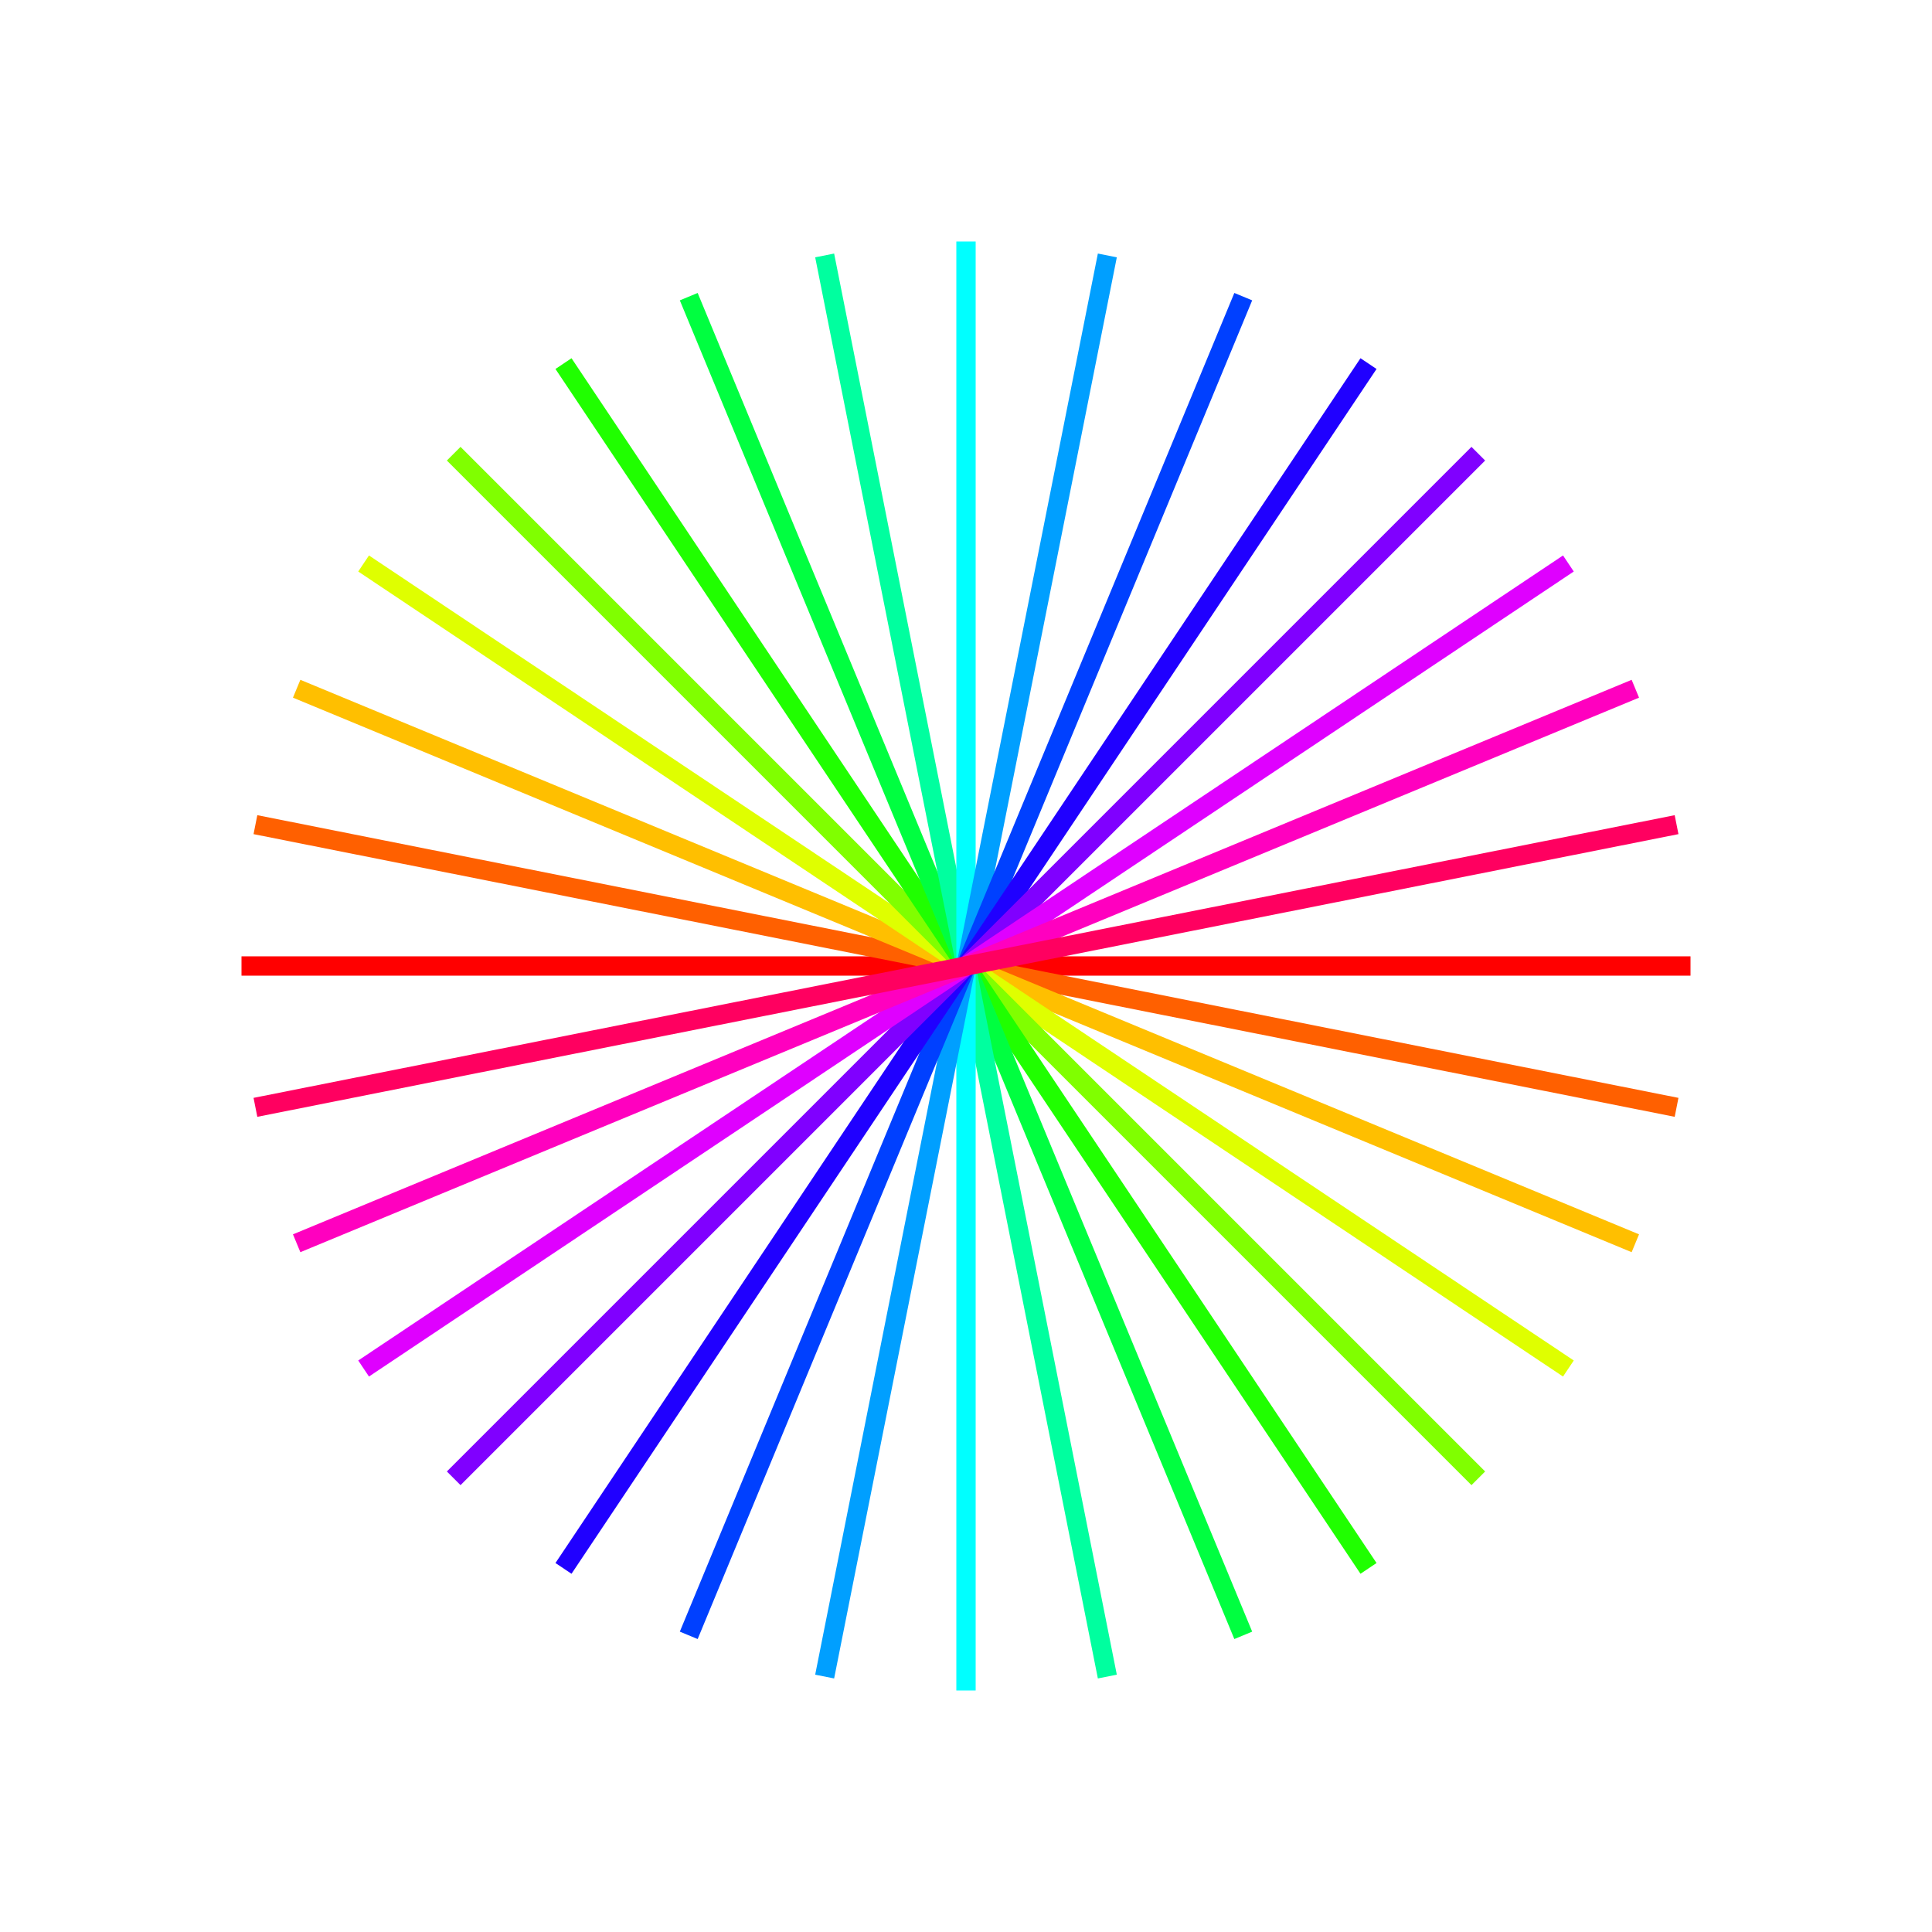
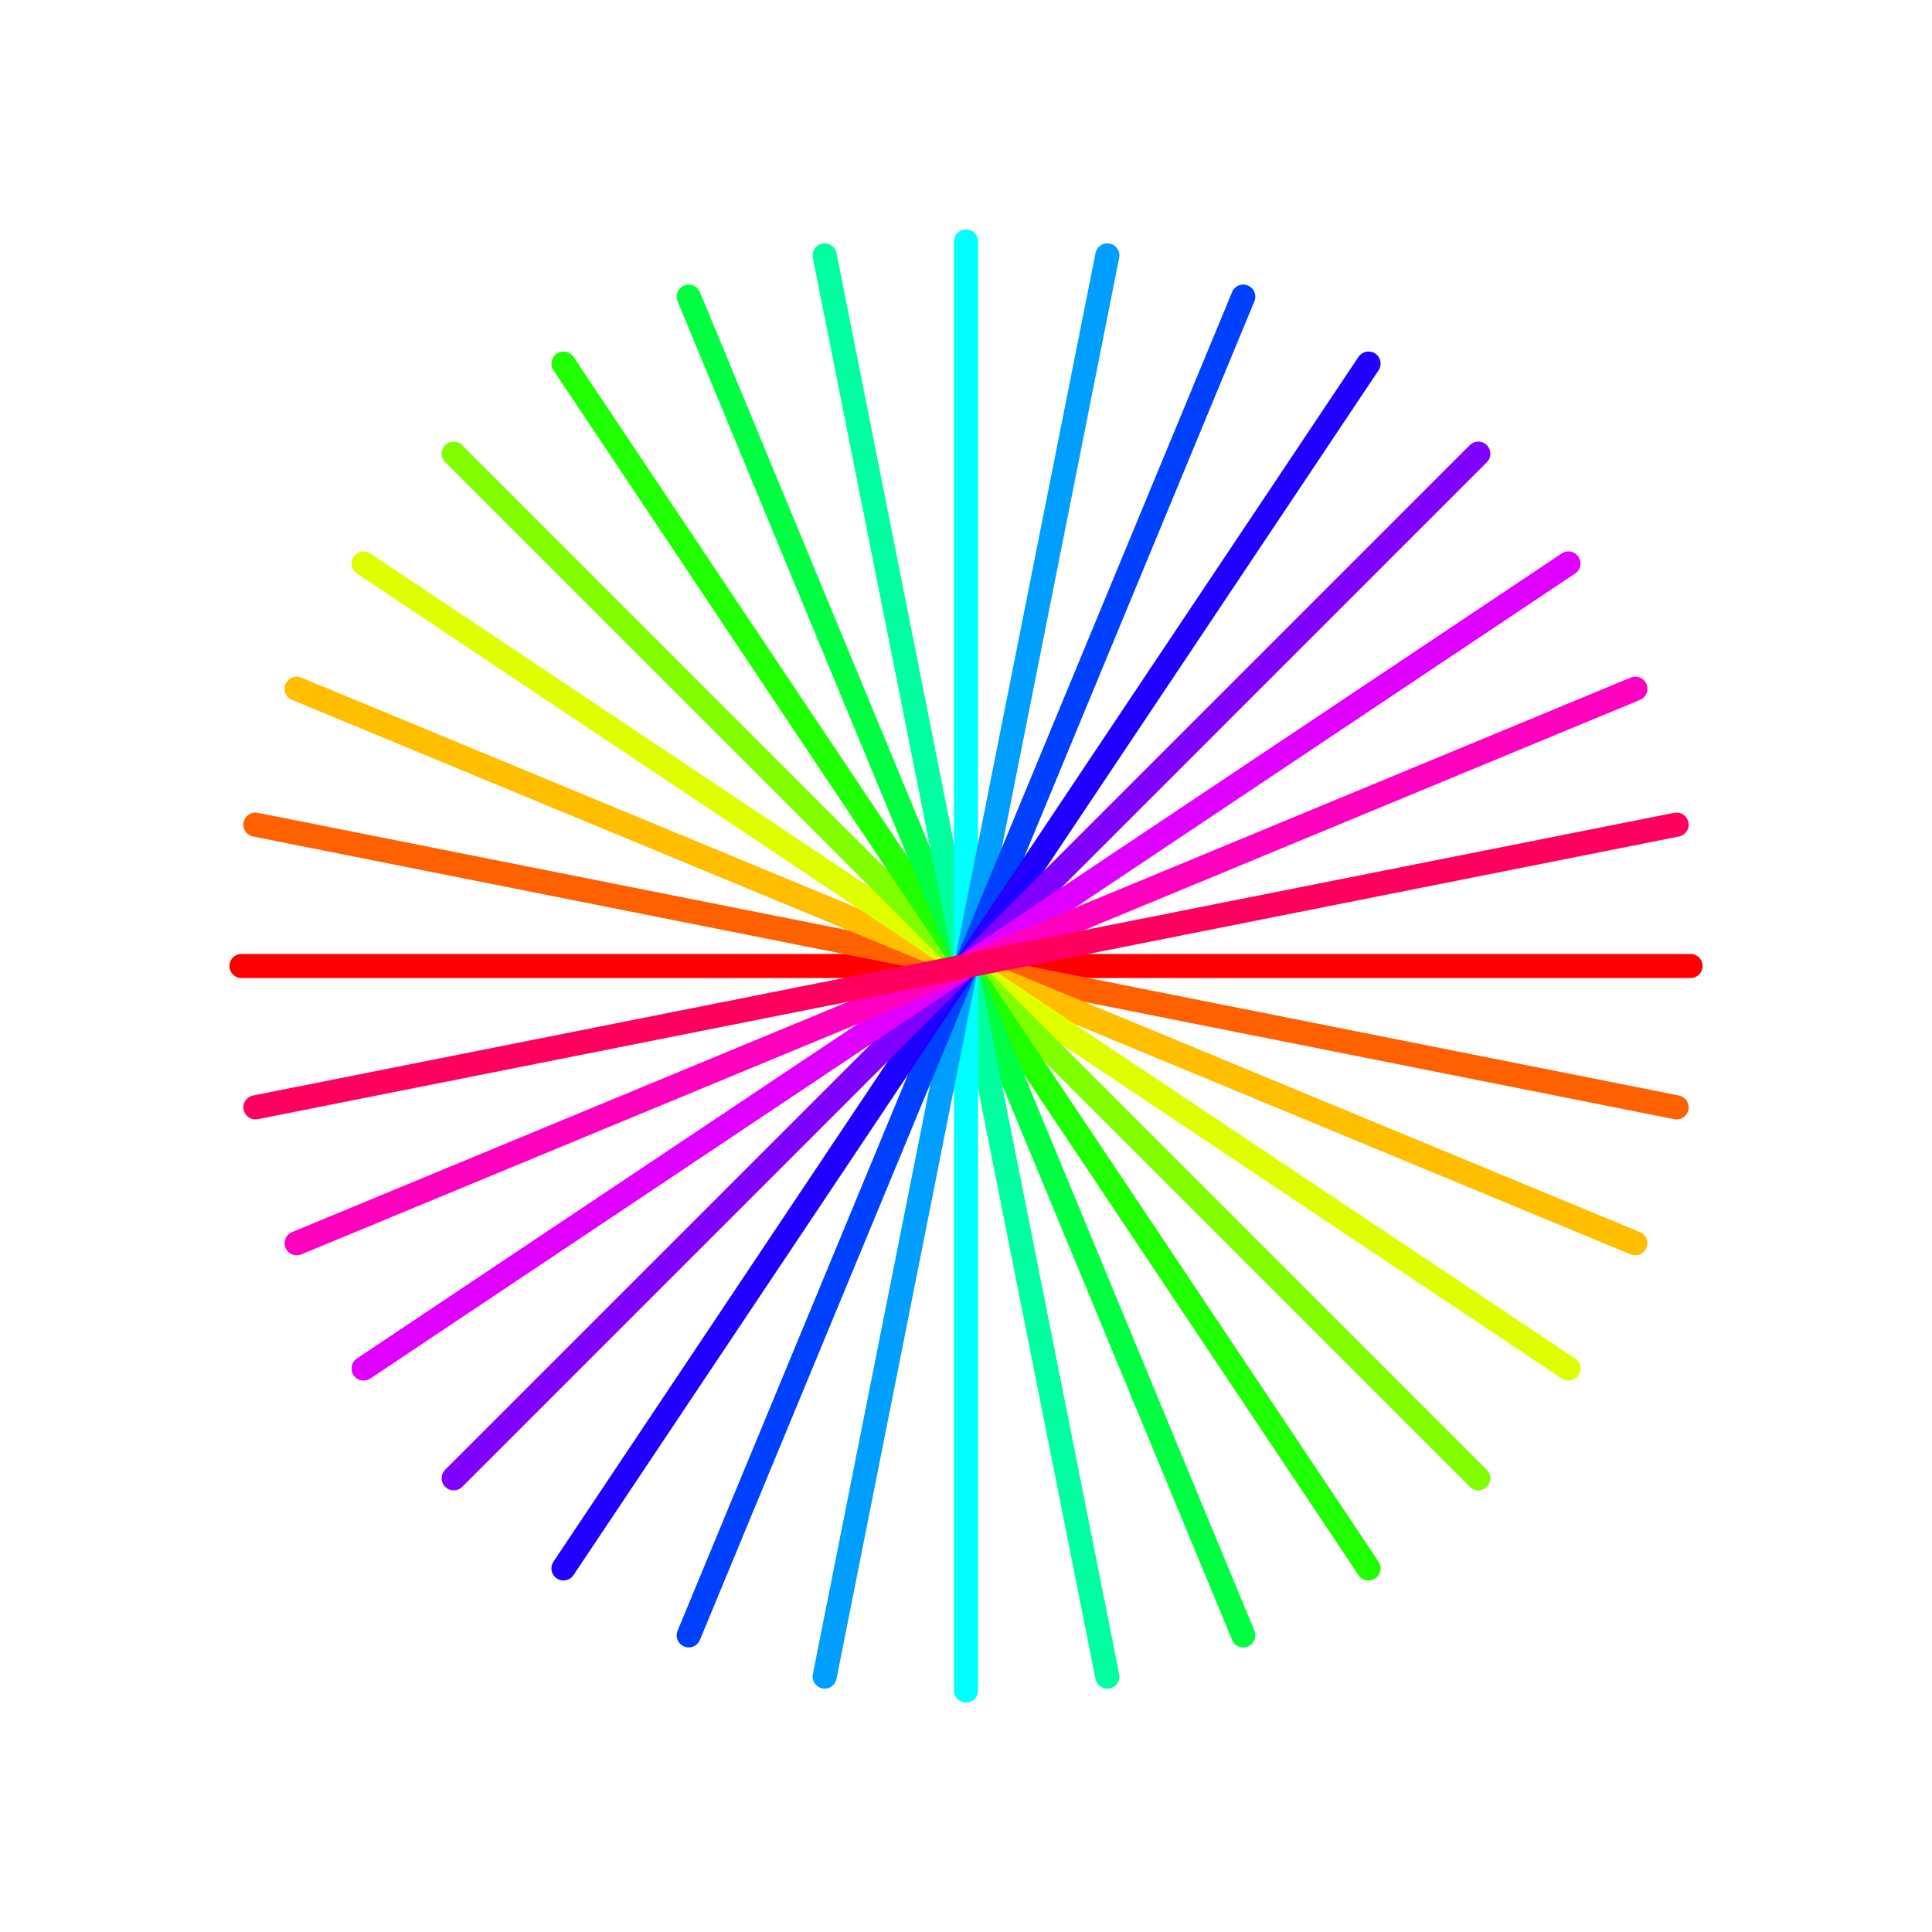
- <svg xmlns="http://www.w3.org/2000/svg" viewBox="0 0 100 100">
-   <line stroke="hsl(0, 100%, 50%)" x1="87.5" x2="12.5" y1="50" y2="50" />
-   <line stroke="hsl(22.5, 100%, 50%)" x1="86.779" x2="13.221" y1="57.316" y2="42.684" />
-   <line stroke="hsl(45, 100%, 50%)" x1="84.645" x2="15.355" y1="64.351" y2="35.649" />
-   <line stroke="hsl(67.5, 100%, 50%)" x1="81.18" x2="18.82" y1="70.834" y2="29.166" />
-   <line stroke="hsl(90, 100%, 50%)" x1="76.517" x2="23.483" y1="76.517" y2="23.483" />
-   <line stroke="hsl(112.5, 100%, 50%)" x1="70.834" x2="29.166" y1="81.18" y2="18.82" />
-   <line stroke="hsl(135, 100%, 50%)" x1="64.351" x2="35.649" y1="84.645" y2="15.355" />
-   <line stroke="hsl(157.5, 100%, 50%)" x1="57.316" x2="42.684" y1="86.779" y2="13.221" />
-   <line stroke="hsl(180, 100%, 50%)" x1="50" x2="50" y1="87.5" y2="12.5" />
-   <line stroke="hsl(202.5, 100%, 50%)" x1="42.684" x2="57.316" y1="86.779" y2="13.221" />
-   <line stroke="hsl(225, 100%, 50%)" x1="35.649" x2="64.351" y1="84.645" y2="15.355" />
-   <line stroke="hsl(247.5, 100%, 50%)" x1="29.166" x2="70.834" y1="81.18" y2="18.82" />
-   <line stroke="hsl(270, 100%, 50%)" x1="23.483" x2="76.517" y1="76.517" y2="23.483" />
-   <line stroke="hsl(292.5, 100%, 50%)" x1="18.82" x2="81.18" y1="70.834" y2="29.166" />
-   <line stroke="hsl(315, 100%, 50%)" x1="15.355" x2="84.645" y1="64.351" y2="35.649" />
-   <line stroke="hsl(337.5, 100%, 50%)" x1="13.221" x2="86.779" y1="57.316" y2="42.684" />
+ <svg xmlns="http://www.w3.org/2000/svg" viewBox="0 0 400 400">
+   <line stroke="hsl(0, 100%, 50%)" stroke-linecap="round" stroke-width="5" x1="350" x2="50" y1="200" y2="200" />
+   <line stroke="hsl(22.5, 100%, 50%)" stroke-linecap="round" stroke-width="5" x1="347.118" x2="52.882" y1="229.264" y2="170.736" />
+   <line stroke="hsl(45, 100%, 50%)" stroke-linecap="round" stroke-width="5" x1="338.582" x2="61.418" y1="257.403" y2="142.597" />
+   <line stroke="hsl(67.5, 100%, 50%)" stroke-linecap="round" stroke-width="5" x1="324.72" x2="75.28" y1="283.336" y2="116.664" />
+   <line stroke="hsl(90, 100%, 50%)" stroke-linecap="round" stroke-width="5" x1="306.066" x2="93.934" y1="306.066" y2="93.934" />
+   <line stroke="hsl(112.5, 100%, 50%)" stroke-linecap="round" stroke-width="5" x1="283.336" x2="116.664" y1="324.72" y2="75.28" />
+   <line stroke="hsl(135, 100%, 50%)" stroke-linecap="round" stroke-width="5" x1="257.403" x2="142.597" y1="338.582" y2="61.418" />
+   <line stroke="hsl(157.5, 100%, 50%)" stroke-linecap="round" stroke-width="5" x1="229.264" x2="170.736" y1="347.118" y2="52.882" />
+   <line stroke="hsl(180, 100%, 50%)" stroke-linecap="round" stroke-width="5" x1="200" x2="200" y1="350" y2="50" />
+   <line stroke="hsl(202.5, 100%, 50%)" stroke-linecap="round" stroke-width="5" x1="170.736" x2="229.264" y1="347.118" y2="52.882" />
+   <line stroke="hsl(225, 100%, 50%)" stroke-linecap="round" stroke-width="5" x1="142.597" x2="257.403" y1="338.582" y2="61.418" />
+   <line stroke="hsl(247.5, 100%, 50%)" stroke-linecap="round" stroke-width="5" x1="116.664" x2="283.336" y1="324.72" y2="75.28" />
+   <line stroke="hsl(270, 100%, 50%)" stroke-linecap="round" stroke-width="5" x1="93.934" x2="306.066" y1="306.066" y2="93.934" />
+   <line stroke="hsl(292.5, 100%, 50%)" stroke-linecap="round" stroke-width="5" x1="75.28" x2="324.72" y1="283.336" y2="116.664" />
+   <line stroke="hsl(315, 100%, 50%)" stroke-linecap="round" stroke-width="5" x1="61.418" x2="338.582" y1="257.403" y2="142.597" />
+   <line stroke="hsl(337.5, 100%, 50%)" stroke-linecap="round" stroke-width="5" x1="52.882" x2="347.118" y1="229.264" y2="170.736" />
</svg>
